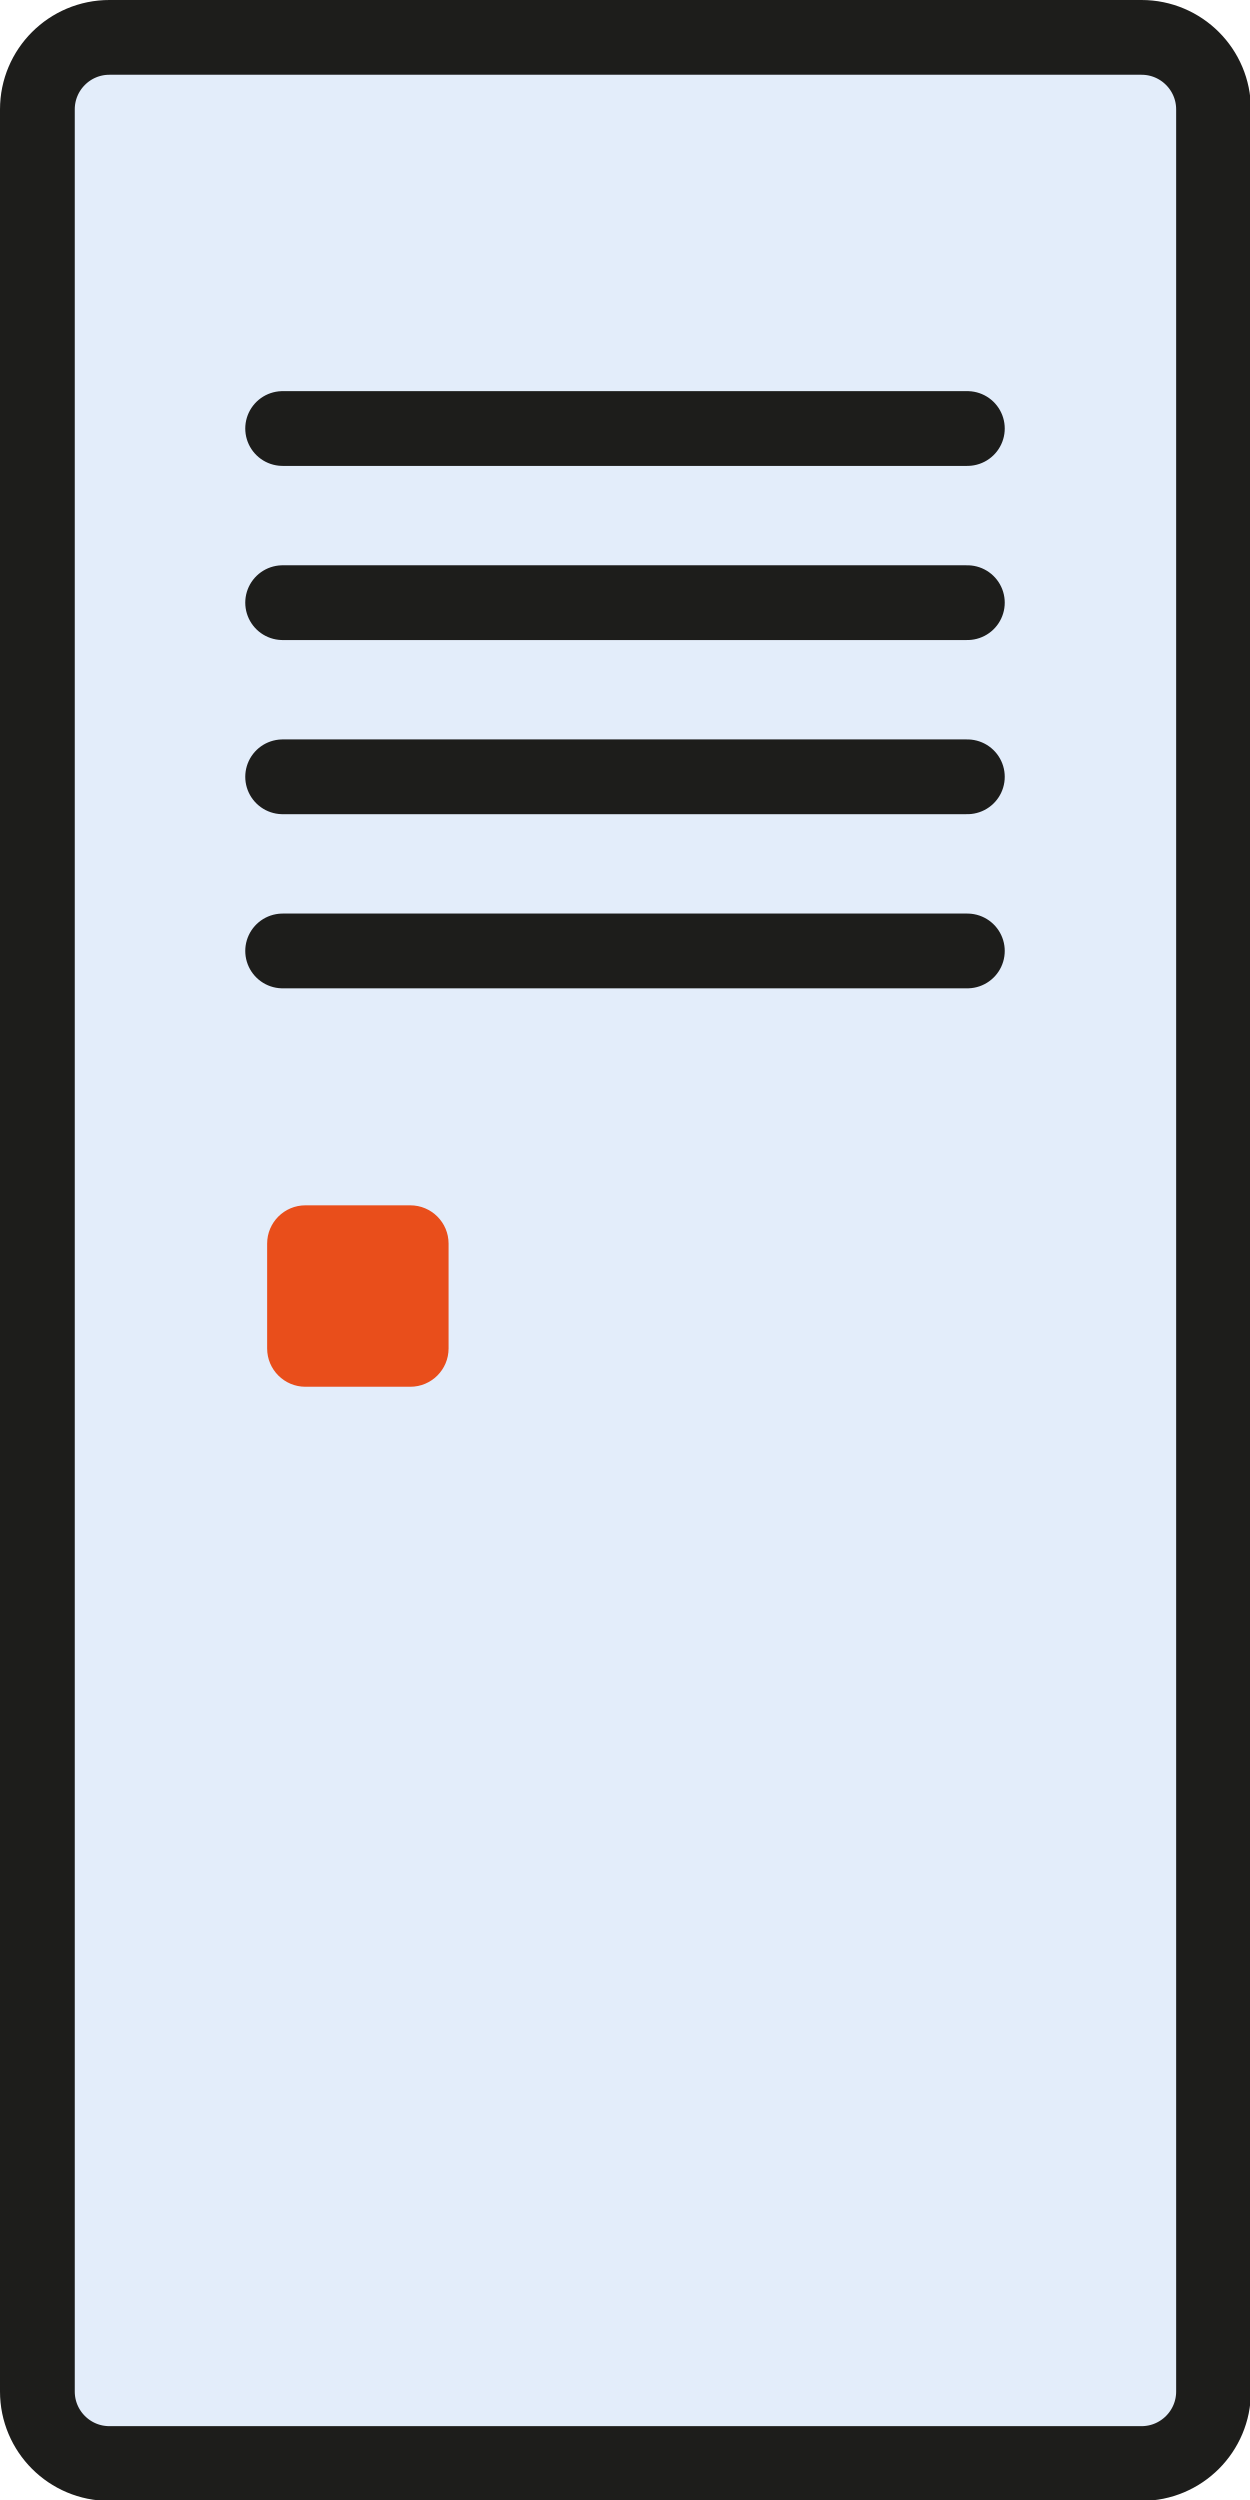
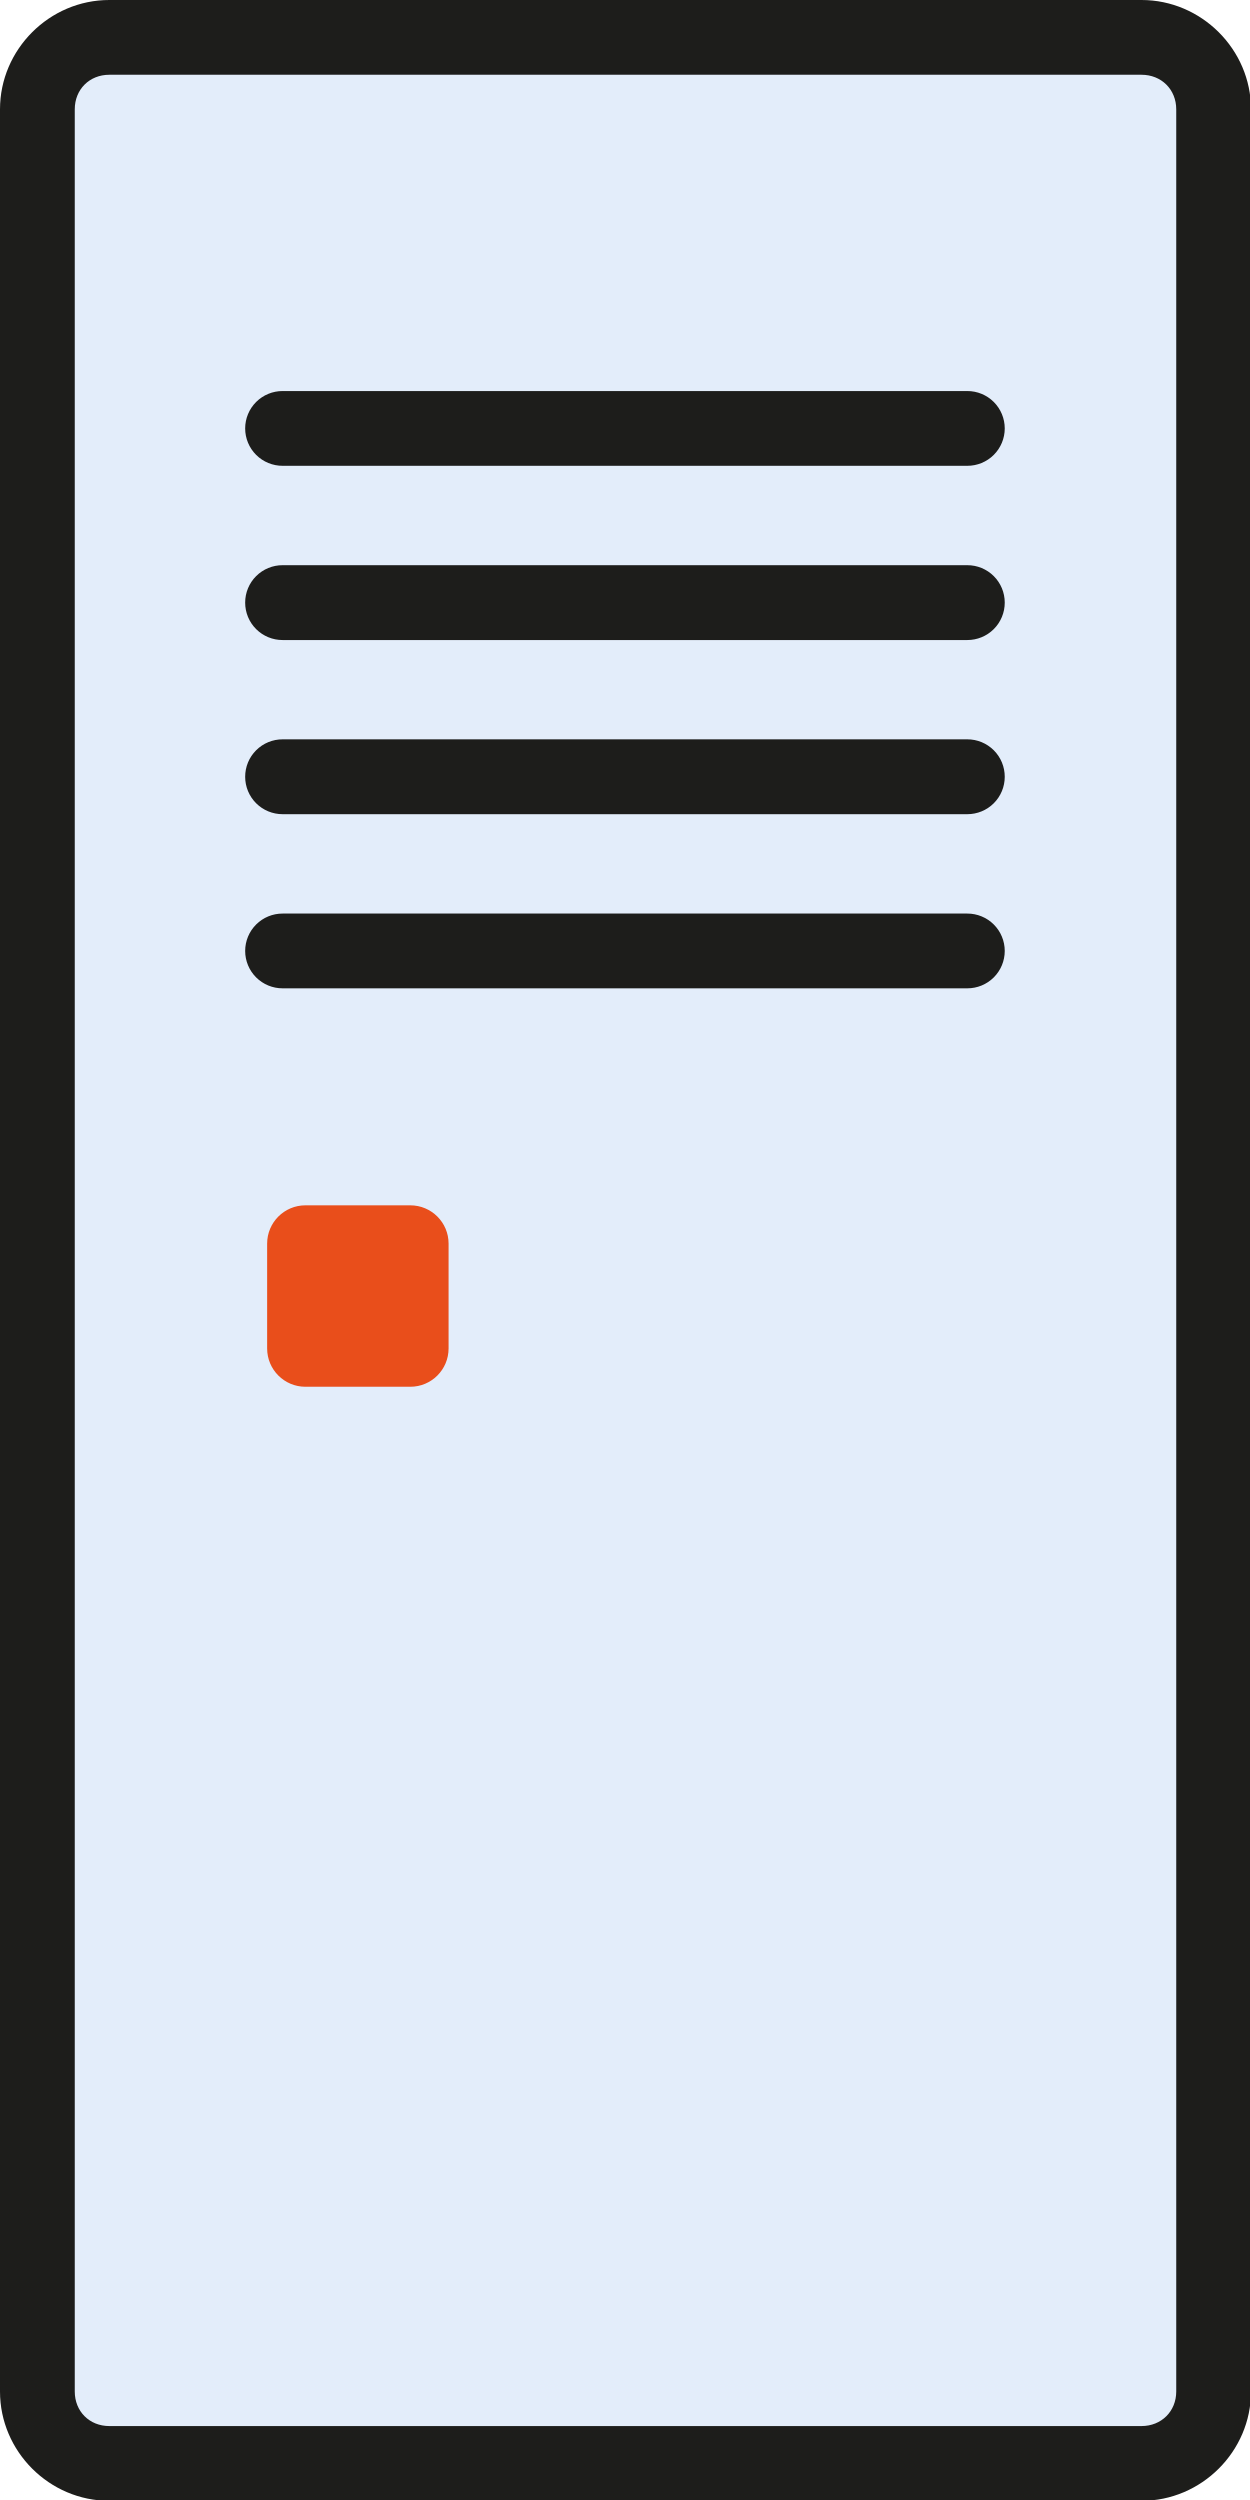
- <svg xmlns="http://www.w3.org/2000/svg" viewBox="0 0 13.71 27.42">
-   <defs>
-     <style>.cls-1{fill:#e3edfa;}.cls-1,.cls-2{stroke:#1d1d1b;stroke-miterlimit:3.86;stroke-width:0.82px;}.cls-2{fill:#b8c9d9;stroke-linecap:round;}.cls-3{fill:#e94e1b;}</style>
+ <svg xmlns="http://www.w3.org/2000/svg" viewBox="0 0 13.71 27.42" version="1.1" id="svg22">
+   <defs id="defs4">
+     <style id="style2">.cls-1{fill:#e3edfa;}.cls-1,.cls-2{stroke:#1d1d1b;stroke-miterlimit:3.86;stroke-width:0.82px;}.cls-2{fill:#b8c9d9;stroke-linecap:round;}.cls-3{fill:#e94e1b;}</style>
  </defs>
-   <g id="Ebene_2" data-name="Ebene 2">
-     <g id="Ebene_1-2" data-name="Ebene 1">
-       <rect class="cls-1" x="0.41" y="0.41" width="12.9" height="26.61" rx="0.79" ry="0.79" />
-       <line class="cls-2" x1="3.1" y1="4.7" x2="10.61" y2="4.7" />
-       <line class="cls-2" x1="3.1" y1="6.61" x2="10.61" y2="6.61" />
-       <line class="cls-2" x1="3.1" y1="8.52" x2="10.61" y2="8.52" />
-       <line class="cls-2" x1="3.1" y1="10.43" x2="10.61" y2="10.43" />
-       <rect class="cls-3" x="2.93" y="13.22" width="1.99" height="1.99" rx="0.42" ry="0.42" />
-     </g>
+   <path style="color:#000000;font-style:normal;font-variant:normal;font-weight:normal;font-stretch:normal;font-size:medium;line-height:normal;font-family:sans-serif;font-variant-ligatures:normal;font-variant-position:normal;font-variant-caps:normal;font-variant-numeric:normal;font-variant-alternates:normal;font-variant-east-asian:normal;font-feature-settings:normal;font-variation-settings:normal;text-indent:0;text-align:start;text-decoration:none;text-decoration-line:none;text-decoration-style:solid;text-decoration-color:#000000;letter-spacing:normal;word-spacing:normal;text-transform:none;writing-mode:lr-tb;direction:ltr;text-orientation:mixed;dominant-baseline:auto;baseline-shift:baseline;text-anchor:start;white-space:normal;shape-padding:0;shape-margin:0;inline-size:0;clip-rule:nonzero;display:inline;overflow:visible;visibility:visible;isolation:auto;mix-blend-mode:normal;color-interpolation:sRGB;color-interpolation-filters:linearRGB;solid-color:#000000;solid-opacity:1;vector-effect:none;fill:#e3edfa;fill-opacity:1;fill-rule:nonzero;stroke:none;stroke-width:0.82px;stroke-linecap:butt;stroke-linejoin:miter;stroke-miterlimit:3.86;stroke-dasharray:none;stroke-dashoffset:0;stroke-opacity:1;color-rendering:auto;image-rendering:auto;shape-rendering:auto;text-rendering:auto;enable-background:accumulate;stop-color:#000000" d="m 1.2,0.41 h 11.32 c 0.438,0 0.79,0.352 0.79,0.79 v 25.03 c 0,0.438 -0.352,0.79 -0.79,0.79 H 1.2 c -0.438,0 -0.79,-0.352 -0.79,-0.79 V 1.2 C 0.41,0.762 0.762,0.41 1.2,0.41 Z" id="path44" />
+   <path style="color:#000000;font-style:normal;font-variant:normal;font-weight:normal;font-stretch:normal;font-size:medium;line-height:normal;font-family:sans-serif;font-variant-ligatures:normal;font-variant-position:normal;font-variant-caps:normal;font-variant-numeric:normal;font-variant-alternates:normal;font-variant-east-asian:normal;font-feature-settings:normal;font-variation-settings:normal;text-indent:0;text-align:start;text-decoration:none;text-decoration-line:none;text-decoration-style:solid;text-decoration-color:#000000;letter-spacing:normal;word-spacing:normal;text-transform:none;writing-mode:lr-tb;direction:ltr;text-orientation:mixed;dominant-baseline:auto;baseline-shift:baseline;text-anchor:start;white-space:normal;shape-padding:0;shape-margin:0;inline-size:0;clip-rule:nonzero;display:inline;overflow:visible;visibility:visible;isolation:auto;mix-blend-mode:normal;color-interpolation:sRGB;color-interpolation-filters:linearRGB;solid-color:#000000;solid-opacity:1;vector-effect:none;fill:#1d1d1b;fill-opacity:1;fill-rule:nonzero;stroke:none;stroke-width:0.82px;stroke-linecap:butt;stroke-linejoin:miter;stroke-miterlimit:3.86;stroke-dasharray:none;stroke-dashoffset:0;stroke-opacity:1;color-rendering:auto;image-rendering:auto;shape-rendering:auto;text-rendering:auto;enable-background:accumulate;stop-color:#000000" d="M 1.199,0 C 0.542,0 0,0.542 0,1.199 V 26.23 c 0,0.658 0.542,1.199 1.199,1.199 H 12.52 c 0.658,-10e-7 1.201,-0.542 1.201,-1.199 V 1.199 C 13.721,0.542 13.177,0 12.52,0 Z m 0,0.82 H 12.52 c 0.218,0 0.381,0.161 0.381,0.379 V 26.23 c 0,0.218 -0.163,0.379 -0.381,0.379 H 1.199 c -0.218,0 -0.379,-0.161 -0.379,-0.379 V 1.199 c 0,-0.218 0.161,-0.379 0.379,-0.379 z" id="path46" />
+   <g id="g49" style="opacity:1">
+     <path style="color:#000000;font-style:normal;font-variant:normal;font-weight:normal;font-stretch:normal;font-size:medium;line-height:normal;font-family:sans-serif;font-variant-ligatures:normal;font-variant-position:normal;font-variant-caps:normal;font-variant-numeric:normal;font-variant-alternates:normal;font-variant-east-asian:normal;font-feature-settings:normal;font-variation-settings:normal;text-indent:0;text-align:start;text-decoration:none;text-decoration-line:none;text-decoration-style:solid;text-decoration-color:#000000;letter-spacing:normal;word-spacing:normal;text-transform:none;writing-mode:lr-tb;direction:ltr;text-orientation:mixed;dominant-baseline:auto;baseline-shift:baseline;text-anchor:start;white-space:normal;shape-padding:0;shape-margin:0;inline-size:0;clip-rule:nonzero;display:inline;overflow:visible;visibility:visible;isolation:auto;mix-blend-mode:normal;color-interpolation:sRGB;color-interpolation-filters:linearRGB;solid-color:#000000;solid-opacity:1;vector-effect:none;fill:#b8c9d9;fill-opacity:1;fill-rule:nonzero;stroke:none;stroke-width:0.82px;stroke-linecap:round;stroke-linejoin:miter;stroke-miterlimit:3.86;stroke-dasharray:none;stroke-dashoffset:0;stroke-opacity:1.0;color-rendering:auto;image-rendering:auto;shape-rendering:auto;text-rendering:auto;enable-background:accumulate;stop-color:#000000;stop-opacity:1;" d="M 3.1,4.7 H 10.61" id="path51" />
+     <path style="color:#000000;font-style:normal;font-variant:normal;font-weight:normal;font-stretch:normal;font-size:medium;line-height:normal;font-family:sans-serif;font-variant-ligatures:normal;font-variant-position:normal;font-variant-caps:normal;font-variant-numeric:normal;font-variant-alternates:normal;font-variant-east-asian:normal;font-feature-settings:normal;font-variation-settings:normal;text-indent:0;text-align:start;text-decoration:none;text-decoration-line:none;text-decoration-style:solid;text-decoration-color:#000000;letter-spacing:normal;word-spacing:normal;text-transform:none;writing-mode:lr-tb;direction:ltr;text-orientation:mixed;dominant-baseline:auto;baseline-shift:baseline;text-anchor:start;white-space:normal;shape-padding:0;shape-margin:0;inline-size:0;clip-rule:nonzero;display:inline;overflow:visible;visibility:visible;isolation:auto;mix-blend-mode:normal;color-interpolation:sRGB;color-interpolation-filters:linearRGB;solid-color:#000000;solid-opacity:1;vector-effect:none;fill:#1d1d1b;fill-opacity:1;fill-rule:nonzero;stroke:none;stroke-width:0.82px;stroke-linecap:round;stroke-linejoin:miter;stroke-miterlimit:3.86;stroke-dasharray:none;stroke-dashoffset:0;stroke-opacity:1.0;color-rendering:auto;image-rendering:auto;shape-rendering:auto;text-rendering:auto;enable-background:accumulate;stop-color:#000000;stop-opacity:1;" d="M 3.1 4.289 A 0.41 0.41 0 0 0 2.689 4.699 A 0.41 0.41 0 0 0 3.1 5.109 L 10.609 5.109 A 0.41 0.41 0 0 0 11.02 4.699 A 0.41 0.41 0 0 0 10.609 4.289 L 3.1 4.289 z " id="path53" />
  </g>
+   <g id="g56" style="opacity:1">
+     <path style="color:#000000;font-style:normal;font-variant:normal;font-weight:normal;font-stretch:normal;font-size:medium;line-height:normal;font-family:sans-serif;font-variant-ligatures:normal;font-variant-position:normal;font-variant-caps:normal;font-variant-numeric:normal;font-variant-alternates:normal;font-variant-east-asian:normal;font-feature-settings:normal;font-variation-settings:normal;text-indent:0;text-align:start;text-decoration:none;text-decoration-line:none;text-decoration-style:solid;text-decoration-color:#000000;letter-spacing:normal;word-spacing:normal;text-transform:none;writing-mode:lr-tb;direction:ltr;text-orientation:mixed;dominant-baseline:auto;baseline-shift:baseline;text-anchor:start;white-space:normal;shape-padding:0;shape-margin:0;inline-size:0;clip-rule:nonzero;display:inline;overflow:visible;visibility:visible;isolation:auto;mix-blend-mode:normal;color-interpolation:sRGB;color-interpolation-filters:linearRGB;solid-color:#000000;solid-opacity:1;vector-effect:none;fill:#b8c9d9;fill-opacity:1;fill-rule:nonzero;stroke:none;stroke-width:0.82px;stroke-linecap:round;stroke-linejoin:miter;stroke-miterlimit:3.86;stroke-dasharray:none;stroke-dashoffset:0;stroke-opacity:1.0;color-rendering:auto;image-rendering:auto;shape-rendering:auto;text-rendering:auto;enable-background:accumulate;stop-color:#000000;stop-opacity:1;" d="M 3.1,6.61 H 10.61" id="path58" />
+     <path style="color:#000000;font-style:normal;font-variant:normal;font-weight:normal;font-stretch:normal;font-size:medium;line-height:normal;font-family:sans-serif;font-variant-ligatures:normal;font-variant-position:normal;font-variant-caps:normal;font-variant-numeric:normal;font-variant-alternates:normal;font-variant-east-asian:normal;font-feature-settings:normal;font-variation-settings:normal;text-indent:0;text-align:start;text-decoration:none;text-decoration-line:none;text-decoration-style:solid;text-decoration-color:#000000;letter-spacing:normal;word-spacing:normal;text-transform:none;writing-mode:lr-tb;direction:ltr;text-orientation:mixed;dominant-baseline:auto;baseline-shift:baseline;text-anchor:start;white-space:normal;shape-padding:0;shape-margin:0;inline-size:0;clip-rule:nonzero;display:inline;overflow:visible;visibility:visible;isolation:auto;mix-blend-mode:normal;color-interpolation:sRGB;color-interpolation-filters:linearRGB;solid-color:#000000;solid-opacity:1;vector-effect:none;fill:#1d1d1b;fill-opacity:1;fill-rule:nonzero;stroke:none;stroke-width:0.82px;stroke-linecap:round;stroke-linejoin:miter;stroke-miterlimit:3.86;stroke-dasharray:none;stroke-dashoffset:0;stroke-opacity:1.0;color-rendering:auto;image-rendering:auto;shape-rendering:auto;text-rendering:auto;enable-background:accumulate;stop-color:#000000;stop-opacity:1;" d="M 3.1 6.199 A 0.41 0.41 0 0 0 2.689 6.609 A 0.41 0.41 0 0 0 3.1 7.02 L 10.609 7.02 A 0.41 0.41 0 0 0 11.02 6.609 A 0.41 0.41 0 0 0 10.609 6.199 L 3.1 6.199 z " id="path60" />
+   </g>
+   <g id="g63" style="opacity:1">
+     <path style="color:#000000;font-style:normal;font-variant:normal;font-weight:normal;font-stretch:normal;font-size:medium;line-height:normal;font-family:sans-serif;font-variant-ligatures:normal;font-variant-position:normal;font-variant-caps:normal;font-variant-numeric:normal;font-variant-alternates:normal;font-variant-east-asian:normal;font-feature-settings:normal;font-variation-settings:normal;text-indent:0;text-align:start;text-decoration:none;text-decoration-line:none;text-decoration-style:solid;text-decoration-color:#000000;letter-spacing:normal;word-spacing:normal;text-transform:none;writing-mode:lr-tb;direction:ltr;text-orientation:mixed;dominant-baseline:auto;baseline-shift:baseline;text-anchor:start;white-space:normal;shape-padding:0;shape-margin:0;inline-size:0;clip-rule:nonzero;display:inline;overflow:visible;visibility:visible;isolation:auto;mix-blend-mode:normal;color-interpolation:sRGB;color-interpolation-filters:linearRGB;solid-color:#000000;solid-opacity:1;vector-effect:none;fill:#b8c9d9;fill-opacity:1;fill-rule:nonzero;stroke:none;stroke-width:0.82px;stroke-linecap:round;stroke-linejoin:miter;stroke-miterlimit:3.86;stroke-dasharray:none;stroke-dashoffset:0;stroke-opacity:1.0;color-rendering:auto;image-rendering:auto;shape-rendering:auto;text-rendering:auto;enable-background:accumulate;stop-color:#000000;stop-opacity:1;" d="M 3.1,8.52 H 10.61" id="path65" />
+     <path style="color:#000000;font-style:normal;font-variant:normal;font-weight:normal;font-stretch:normal;font-size:medium;line-height:normal;font-family:sans-serif;font-variant-ligatures:normal;font-variant-position:normal;font-variant-caps:normal;font-variant-numeric:normal;font-variant-alternates:normal;font-variant-east-asian:normal;font-feature-settings:normal;font-variation-settings:normal;text-indent:0;text-align:start;text-decoration:none;text-decoration-line:none;text-decoration-style:solid;text-decoration-color:#000000;letter-spacing:normal;word-spacing:normal;text-transform:none;writing-mode:lr-tb;direction:ltr;text-orientation:mixed;dominant-baseline:auto;baseline-shift:baseline;text-anchor:start;white-space:normal;shape-padding:0;shape-margin:0;inline-size:0;clip-rule:nonzero;display:inline;overflow:visible;visibility:visible;isolation:auto;mix-blend-mode:normal;color-interpolation:sRGB;color-interpolation-filters:linearRGB;solid-color:#000000;solid-opacity:1;vector-effect:none;fill:#1d1d1b;fill-opacity:1;fill-rule:nonzero;stroke:none;stroke-width:0.82px;stroke-linecap:round;stroke-linejoin:miter;stroke-miterlimit:3.86;stroke-dasharray:none;stroke-dashoffset:0;stroke-opacity:1.0;color-rendering:auto;image-rendering:auto;shape-rendering:auto;text-rendering:auto;enable-background:accumulate;stop-color:#000000;stop-opacity:1;" d="M 3.1 8.109 A 0.41 0.41 0 0 0 2.689 8.52 A 0.41 0.41 0 0 0 3.1 8.93 L 10.609 8.93 A 0.41 0.41 0 0 0 11.02 8.52 A 0.41 0.41 0 0 0 10.609 8.109 L 3.1 8.109 z " id="path67" />
+   </g>
+   <g id="g70" style="opacity:1">
+     <path style="color:#000000;font-style:normal;font-variant:normal;font-weight:normal;font-stretch:normal;font-size:medium;line-height:normal;font-family:sans-serif;font-variant-ligatures:normal;font-variant-position:normal;font-variant-caps:normal;font-variant-numeric:normal;font-variant-alternates:normal;font-variant-east-asian:normal;font-feature-settings:normal;font-variation-settings:normal;text-indent:0;text-align:start;text-decoration:none;text-decoration-line:none;text-decoration-style:solid;text-decoration-color:#000000;letter-spacing:normal;word-spacing:normal;text-transform:none;writing-mode:lr-tb;direction:ltr;text-orientation:mixed;dominant-baseline:auto;baseline-shift:baseline;text-anchor:start;white-space:normal;shape-padding:0;shape-margin:0;inline-size:0;clip-rule:nonzero;display:inline;overflow:visible;visibility:visible;isolation:auto;mix-blend-mode:normal;color-interpolation:sRGB;color-interpolation-filters:linearRGB;solid-color:#000000;solid-opacity:1;vector-effect:none;fill:#b8c9d9;fill-opacity:1;fill-rule:nonzero;stroke:none;stroke-width:0.82px;stroke-linecap:round;stroke-linejoin:miter;stroke-miterlimit:3.86;stroke-dasharray:none;stroke-dashoffset:0;stroke-opacity:1.0;color-rendering:auto;image-rendering:auto;shape-rendering:auto;text-rendering:auto;enable-background:accumulate;stop-color:#000000;stop-opacity:1;" d="M 3.1,10.43 H 10.61" id="path72" />
+     <path style="color:#000000;font-style:normal;font-variant:normal;font-weight:normal;font-stretch:normal;font-size:medium;line-height:normal;font-family:sans-serif;font-variant-ligatures:normal;font-variant-position:normal;font-variant-caps:normal;font-variant-numeric:normal;font-variant-alternates:normal;font-variant-east-asian:normal;font-feature-settings:normal;font-variation-settings:normal;text-indent:0;text-align:start;text-decoration:none;text-decoration-line:none;text-decoration-style:solid;text-decoration-color:#000000;letter-spacing:normal;word-spacing:normal;text-transform:none;writing-mode:lr-tb;direction:ltr;text-orientation:mixed;dominant-baseline:auto;baseline-shift:baseline;text-anchor:start;white-space:normal;shape-padding:0;shape-margin:0;inline-size:0;clip-rule:nonzero;display:inline;overflow:visible;visibility:visible;isolation:auto;mix-blend-mode:normal;color-interpolation:sRGB;color-interpolation-filters:linearRGB;solid-color:#000000;solid-opacity:1;vector-effect:none;fill:#1d1d1b;fill-opacity:1;fill-rule:nonzero;stroke:none;stroke-width:0.82px;stroke-linecap:round;stroke-linejoin:miter;stroke-miterlimit:3.86;stroke-dasharray:none;stroke-dashoffset:0;stroke-opacity:1.0;color-rendering:auto;image-rendering:auto;shape-rendering:auto;text-rendering:auto;enable-background:accumulate;stop-color:#000000;stop-opacity:1;" d="M 3.1 10.02 A 0.41 0.41 0 0 0 2.689 10.43 A 0.41 0.41 0 0 0 3.1 10.84 L 10.609 10.84 A 0.41 0.41 0 0 0 11.02 10.43 A 0.41 0.41 0 0 0 10.609 10.02 L 3.1 10.02 z " id="path74" />
+   </g>
+   <rect class="cls-3" x="2.93" y="13.22" width="1.99" height="1.99" rx="0.42" ry="0.42" id="rect18" />
</svg>
